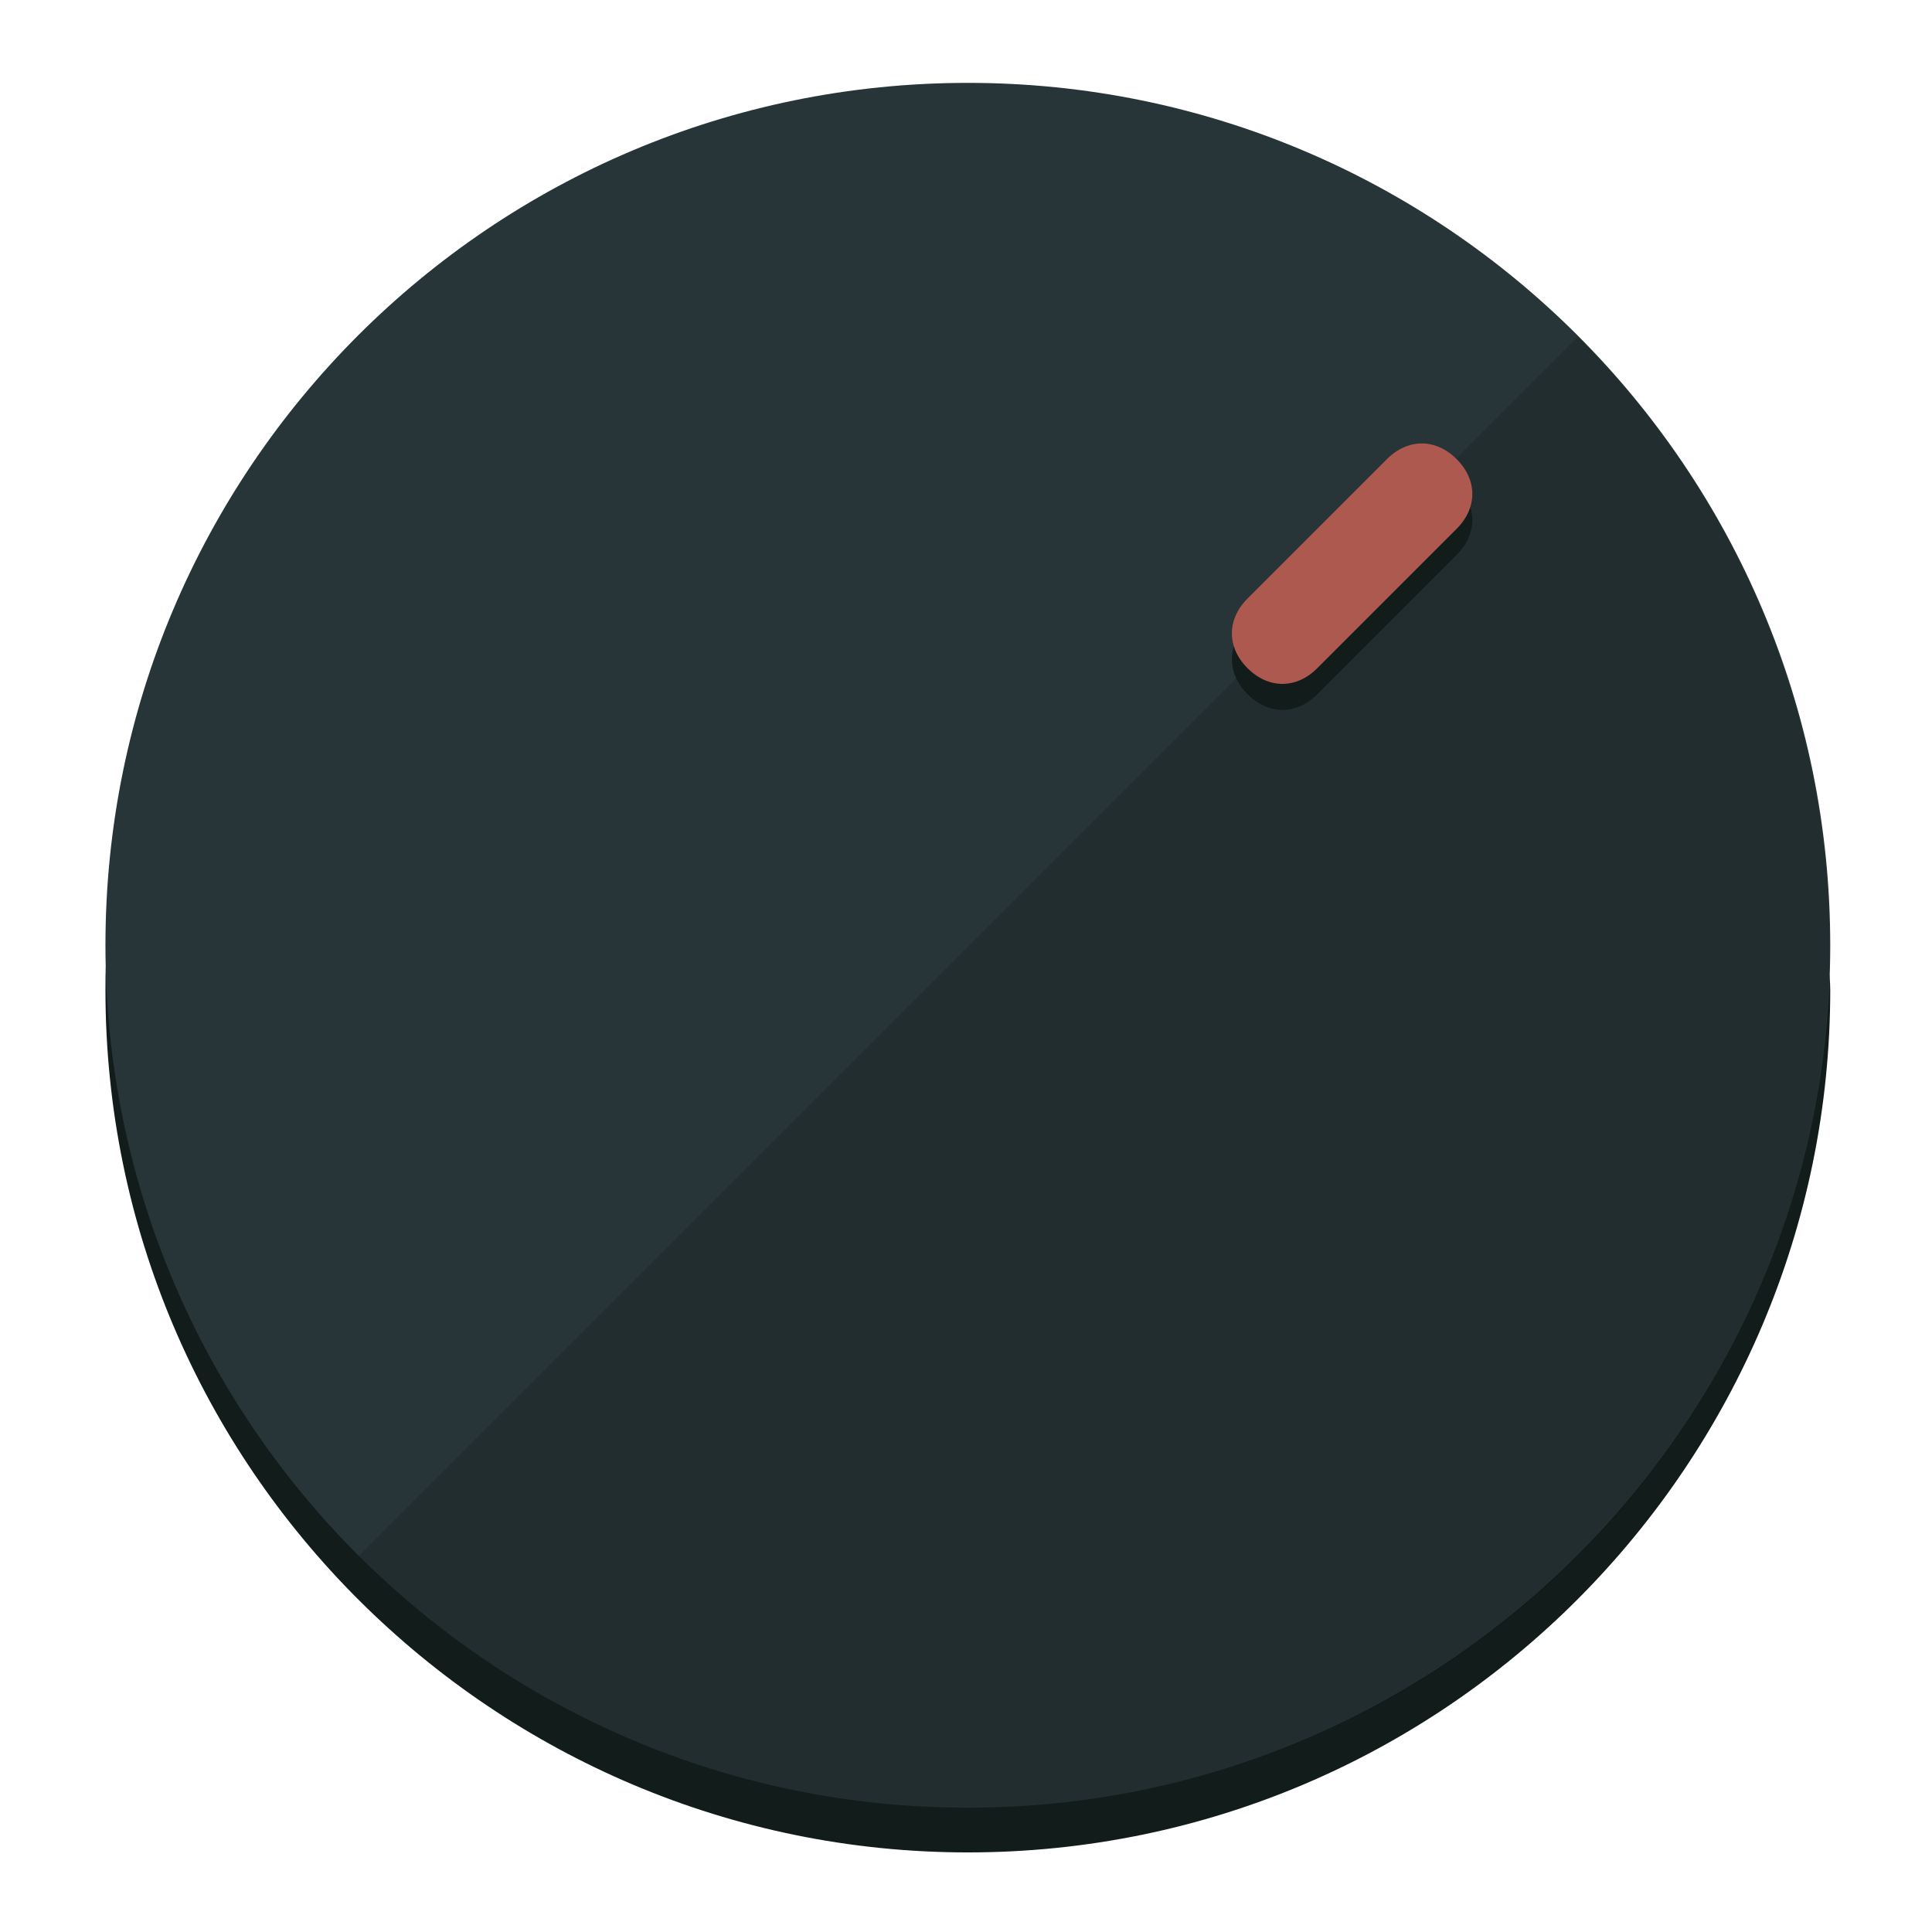
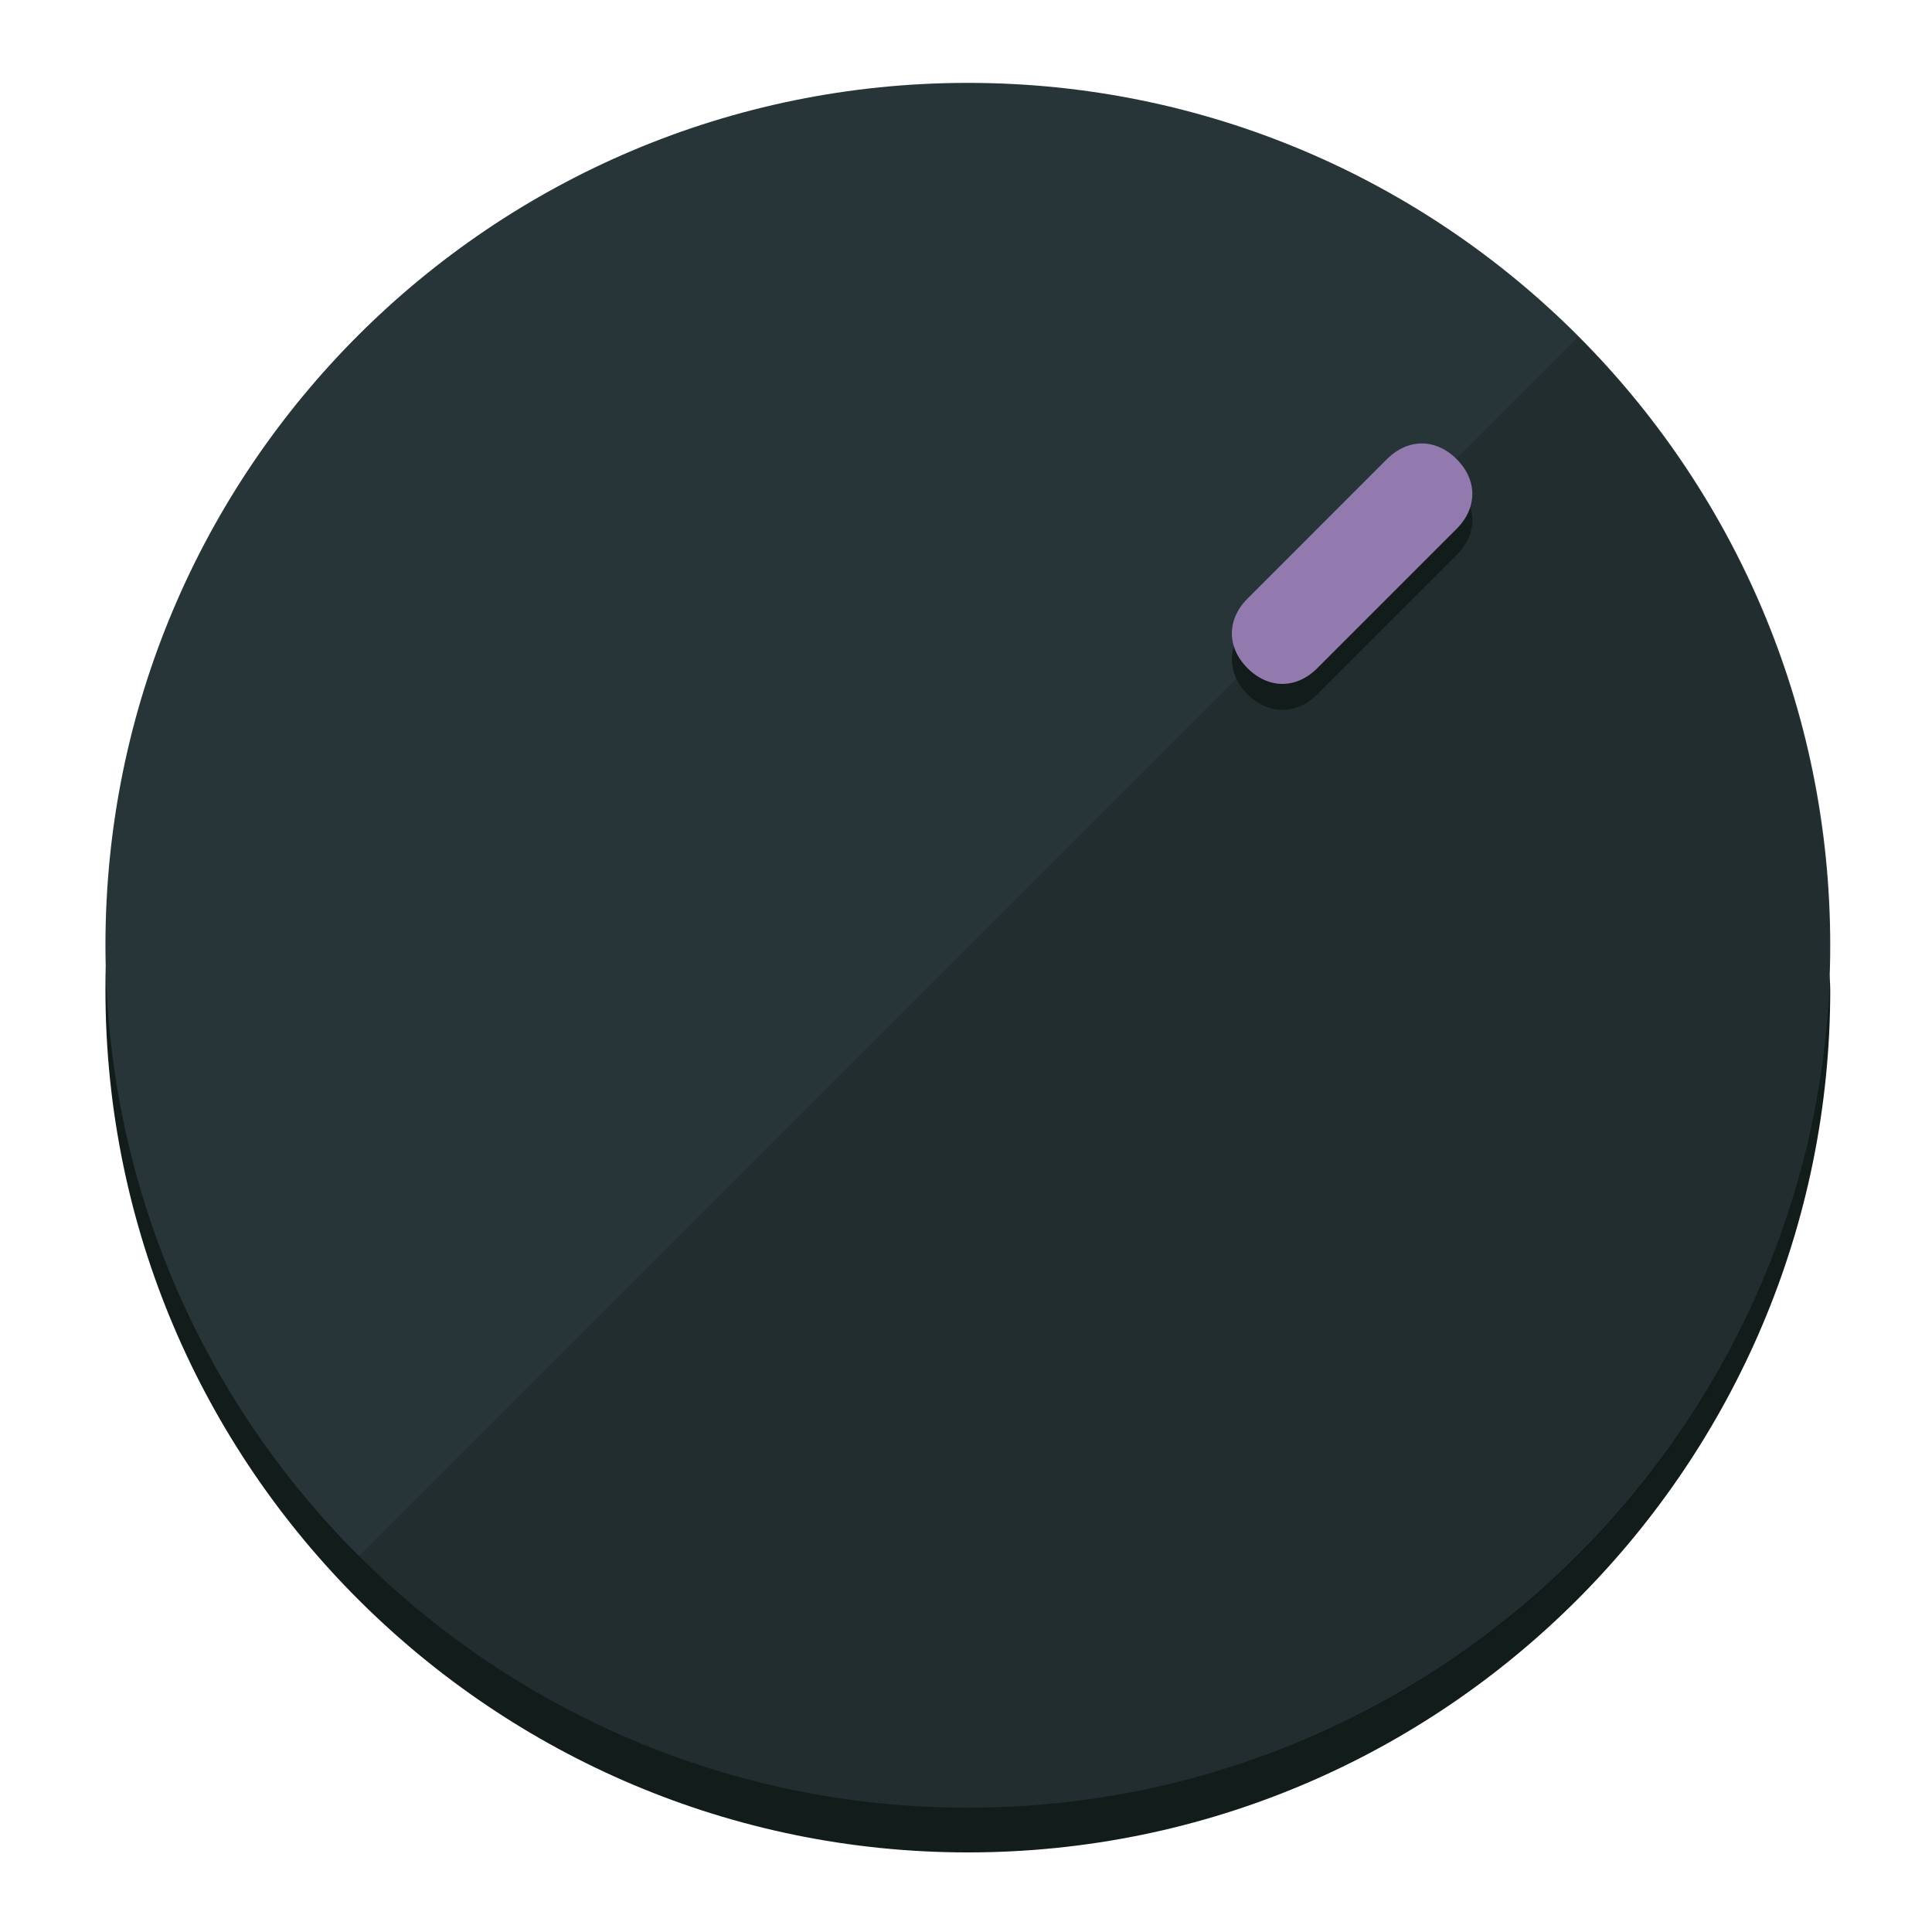
<svg xmlns="http://www.w3.org/2000/svg" height="120px" width="120px" version="1.1" id="Layer_1" viewBox="0 0 496.8 496.8" xml:space="preserve">
  <defs id="defs23" />
  <g id="g3158">
    <path style="display:inline;fill:#121c1b;fill-opacity:1;stroke-width:1.584" d="m 248.875,445.92 c 116.582,0 212.89,-91.238 220.493,-205.286 0,5.069 1.267,8.87 1.267,13.939 0,121.651 -98.842,221.76 -221.76,221.76 -121.651,0 -221.76,-98.842 -221.76,-221.76 0,-5.069 0,-8.87 1.267,-13.939 7.603,114.048 103.91,205.286 220.493,205.286 z" id="path8" />
    <circle style="display:inline;fill:#283538;fill-opacity:1;stroke-width:1.584" cx="248.875" cy="243.071" r="221.76" id="circle12" />
    <path style="display:inline;fill:#000000;fill-opacity:0.154;stroke-width:1.587" d="m 405.744,86.606 c 86.308,86.308 86.308,227.193 0,313.5 -86.308,86.308 -227.193,86.308 -313.5,0" id="path14" />
  </g>
  <g id="g3198">
    <circle style="display:none;fill:#000000;fill-opacity:0;stroke-width:1.584" cx="347.932" cy="-3.454" r="221.76" id="circle12-3" transform="rotate(45)" />
    <path style="display:inline;fill:#121c1b;fill-opacity:1;stroke-width:1.584" d="m 338.732,178.525 c -5.376,5.376 -12.545,5.376 -17.921,-3e-5 v 0 c -5.376,-5.376 -5.376,-12.545 -1e-5,-17.921 l 35.842,-35.842 c 5.376,-5.376 12.545,-5.376 17.921,2e-5 v 0 c 5.376,5.376 5.376,12.545 0,17.921 z" id="path3789" />
-     <path style="display:inline;fill:#AE5950;stroke-width:1.584" d="m 338.722,171.826 c -5.376,5.376 -12.545,5.376 -17.921,-2e-5 v 0 c -5.376,-5.376 -5.376,-12.545 0,-17.921 l 35.842,-35.842 c 5.376,-5.376 12.545,-5.376 17.921,-10e-6 v 0 c 5.376,5.376 5.376,12.545 0,17.921 z" id="path915" />
+     <path style="display:inline;fill:#927AAE;stroke-width:1.584" d="m 338.722,171.826 c -5.376,5.376 -12.545,5.376 -17.921,-2e-5 v 0 c -5.376,-5.376 -5.376,-12.545 0,-17.921 l 35.842,-35.842 c 5.376,-5.376 12.545,-5.376 17.921,-10e-6 v 0 c 5.376,5.376 5.376,12.545 0,17.921 z" id="path915" />
  </g>
</svg>
